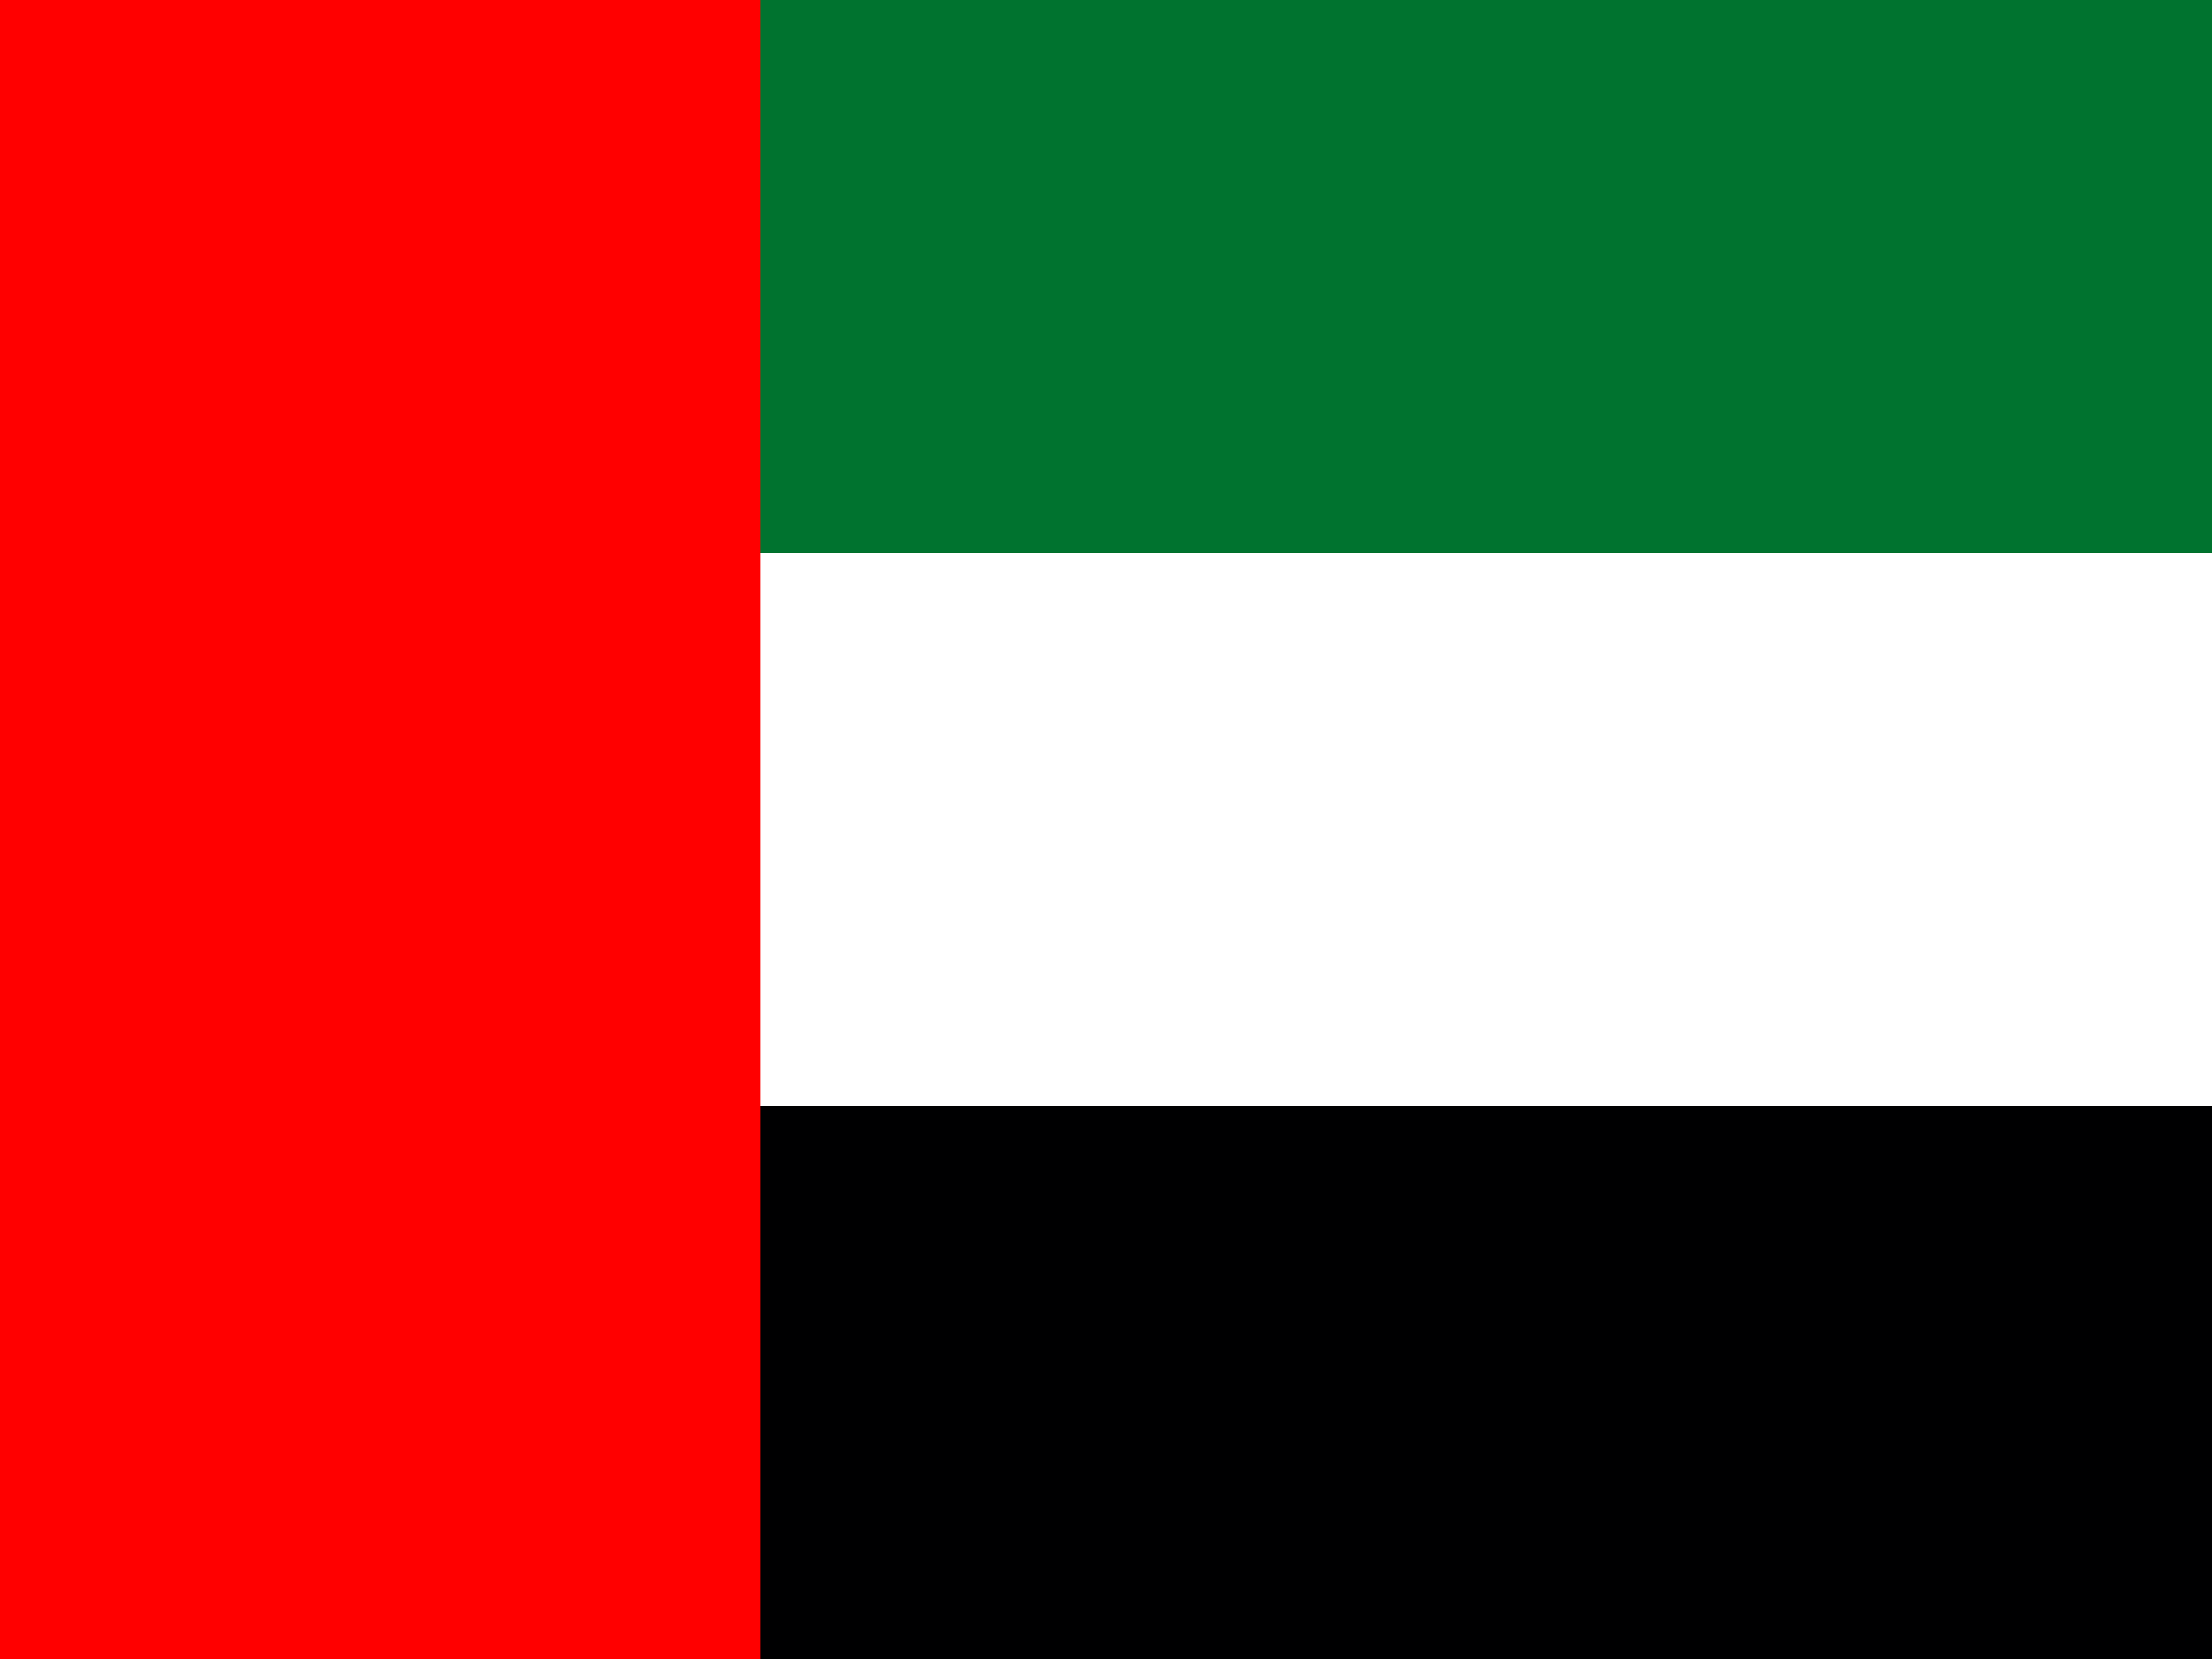
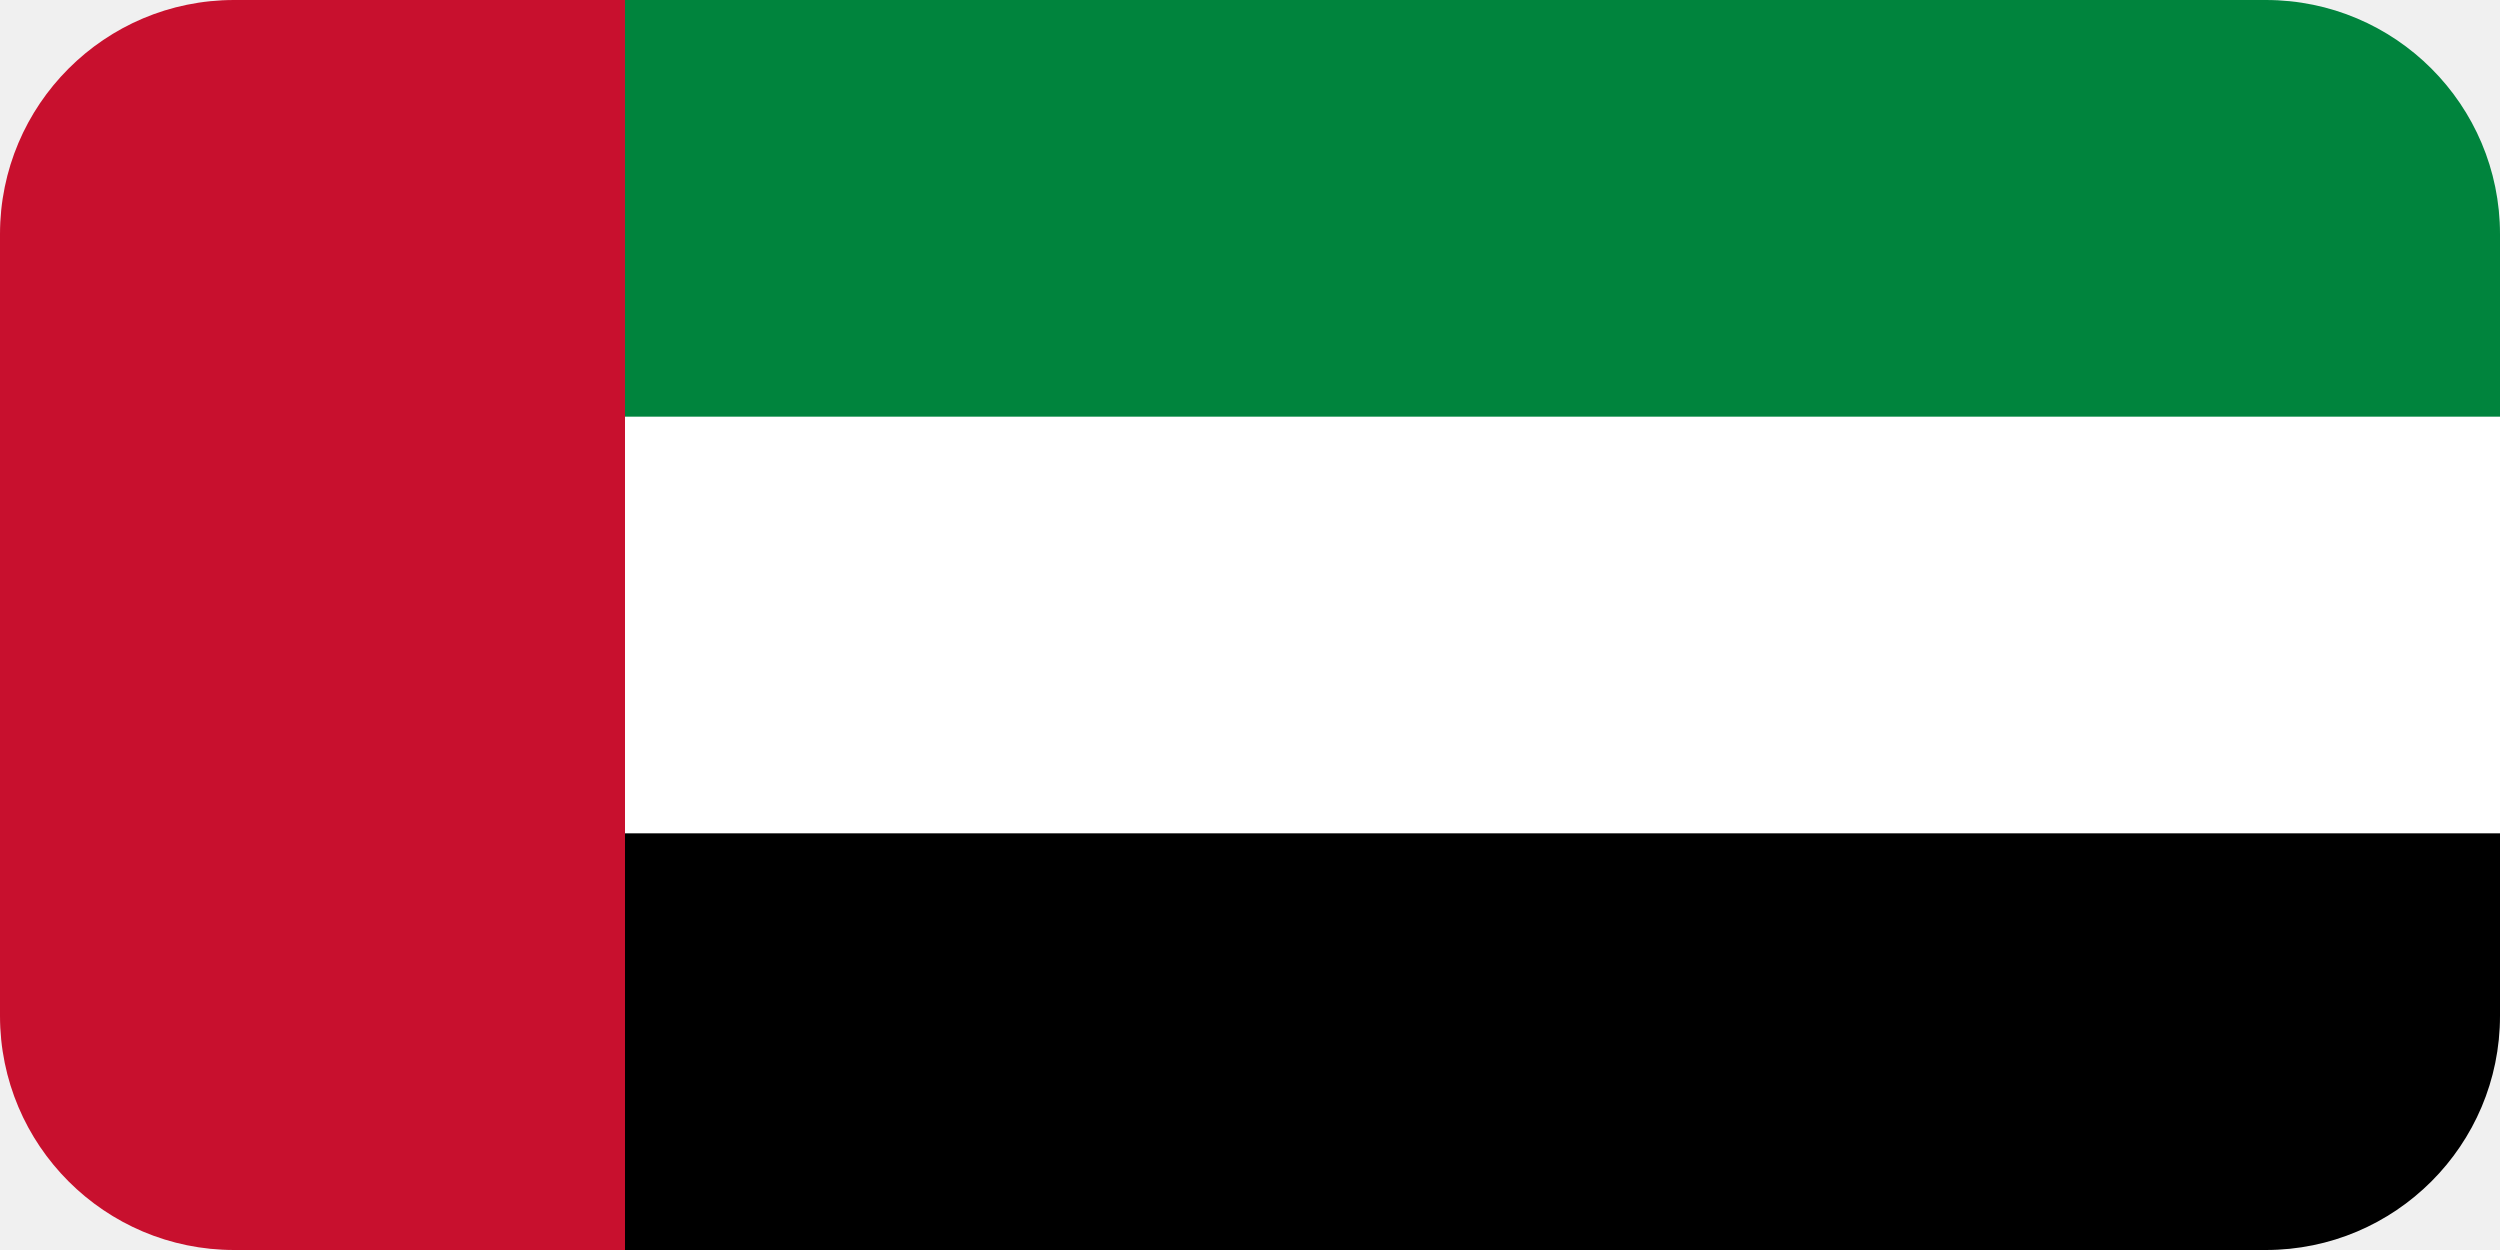
- <svg xmlns="http://www.w3.org/2000/svg" id="flag-icons-ae" viewBox="0 0 640 480">
-   <path fill="#00732f" d="M0 0h640v160H0z" />
-   <path fill="#fff" d="M0 160h640v160H0z" />
-   <path fill="#000001" d="M0 320h640v160H0z" />
-   <path fill="red" d="M0 0h220v480H0z" />
+ <svg xmlns="http://www.w3.org/2000/svg" viewBox="0 0 6 3">
+   <defs>
+     <mask id="fa-flag-rounded-ae" maskUnits="userSpaceOnUse" x="0.0" y="0.0" width="6.0" height="3.0">
+       <rect x="0.0" y="0.0" width="6.0" height="3.0" rx="0.562" ry="0.562" fill="#fff" />
+     </mask>
+   </defs>
+   <g mask="url(#fa-flag-rounded-ae)">
+     <path fill="#00843D" d="M0 0h6v3H0z" />
+     <path fill="#fff" d="M0 1h6v2H0z" />
+     <path d="M0 2h6v1H0z" />
+     <path fill="#C8102E" d="M0 0h1.5v3H0z" />
+   </g>
</svg>
